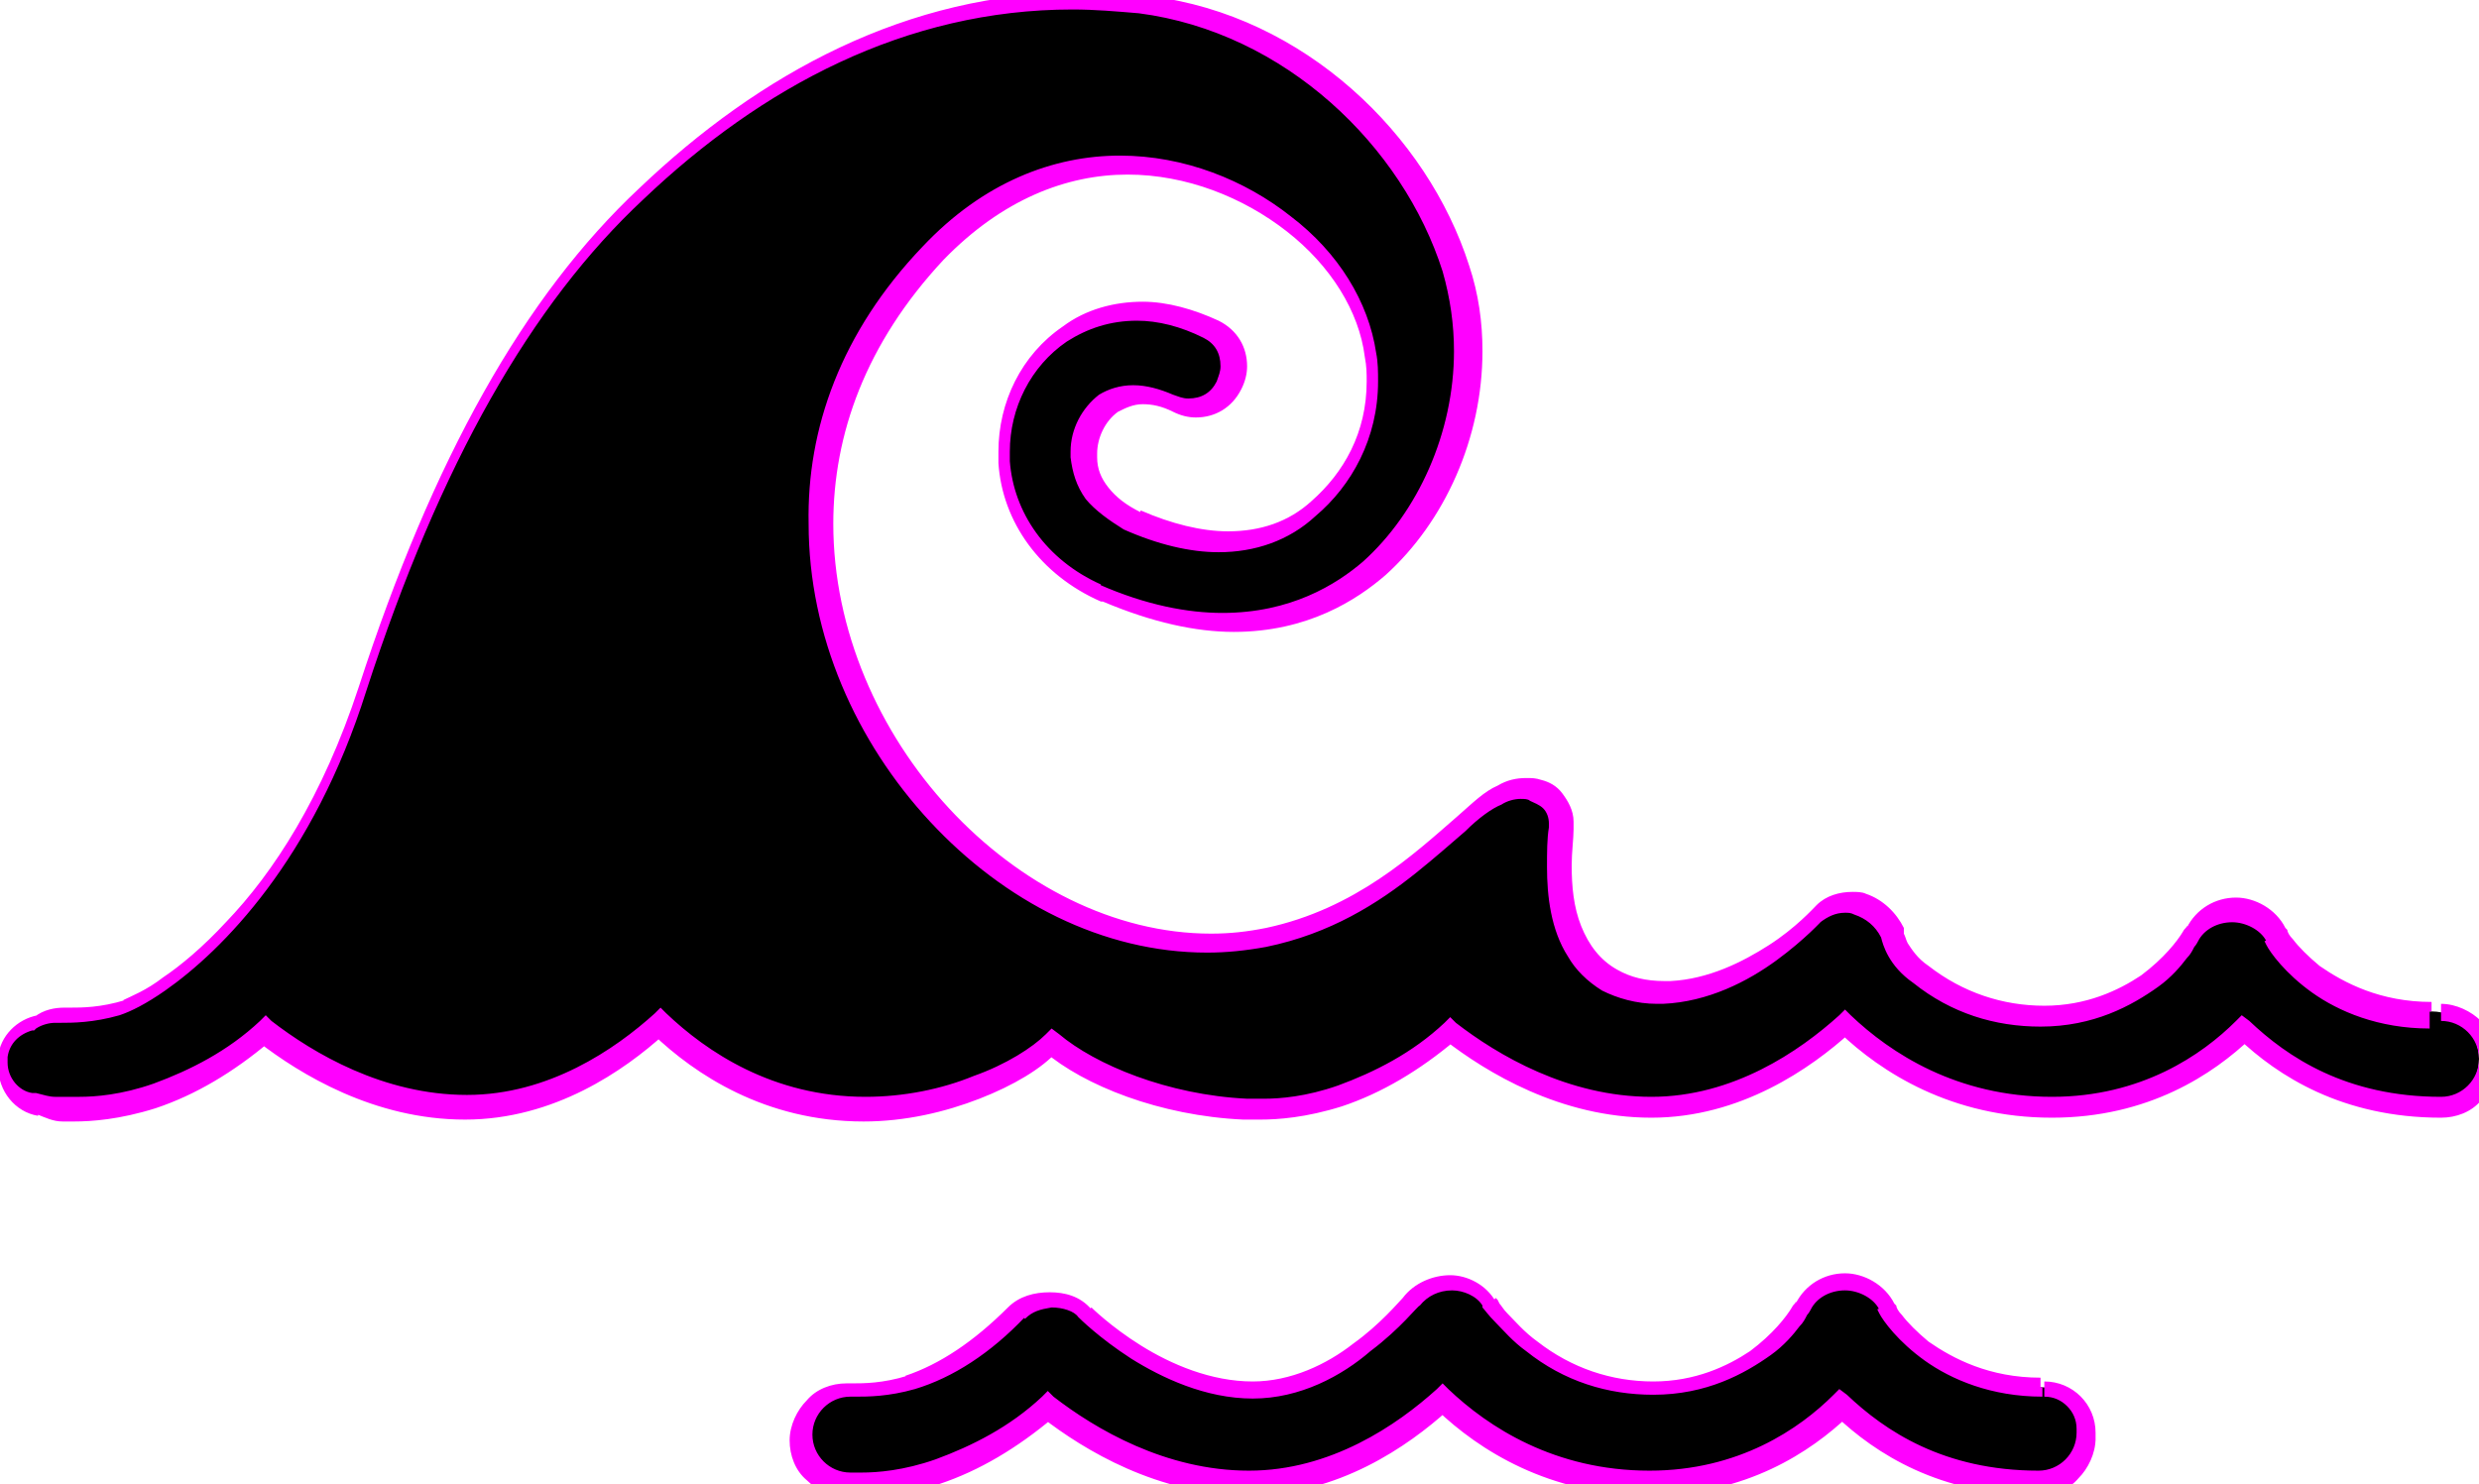
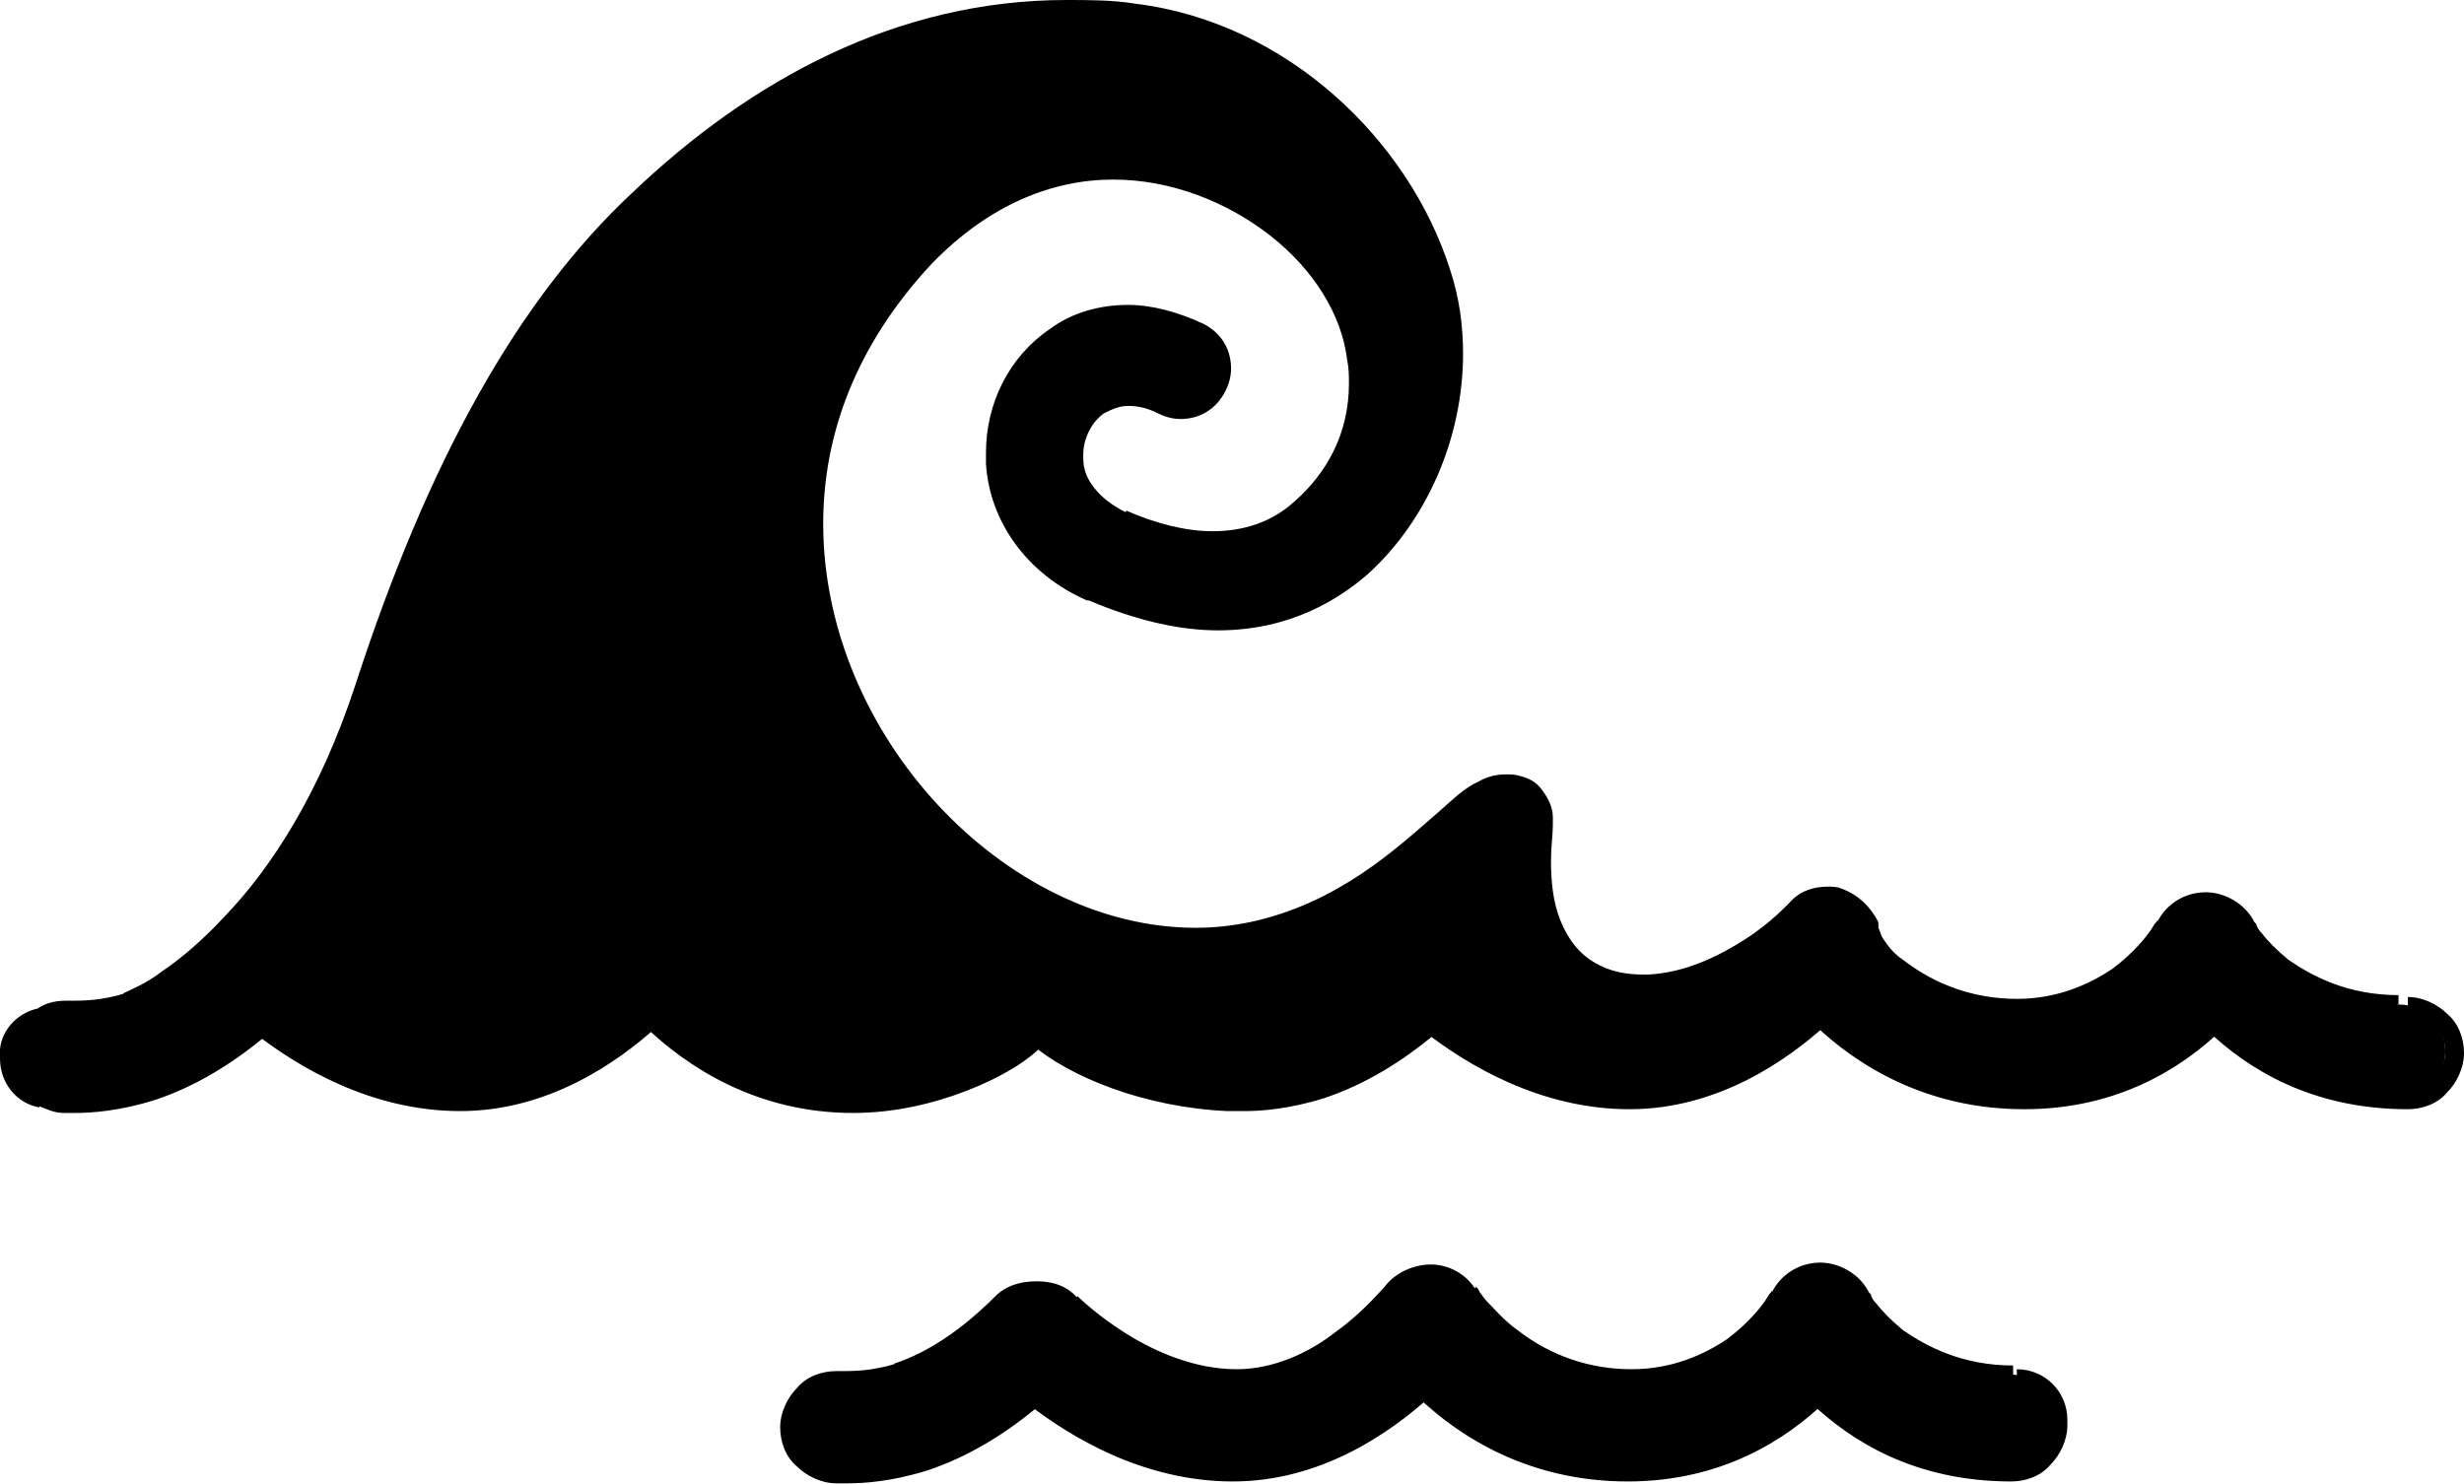
- <svg xmlns="http://www.w3.org/2000/svg" version="1.1" id="Layer_1" x="0px" y="0px" width="130.6px" height="78.2px" viewBox="281.1 -219.4 130.6 78.2" style="enable-background:new 281.1 -219.4 130.6 78.2;" xml:space="preserve">
-   <style type="text/css">
- 
- 	.st0{fill:#FF00FF;}
- 
- </style>
+ <svg xmlns="http://www.w3.org/2000/svg" version="1.1" id="Layer_1" x="0px" y="0px" width="131.7px" height="79.3px" viewBox="281 -219.8 131.7 79.3" style="enable-background:new 281 -219.8 131.7 79.3;" xml:space="preserve">
  <g>
    <path d="M388.6-146.3c-5.7,0-8.1-4-8.2-4.3c-0.4-0.8-1.3-1.3-2.2-1.3c-0.9,0-1.8,0.5-2.2,1.3c-0.2,0.3-2.6,4.3-7.9,4.3   c-2.3,0-4.5-0.7-6.4-2.2c-1.4-1.1-2.2-2.2-2.3-2.3c-0.4-0.7-1.2-1.1-2-1.1c-0.8,0-1.6,0.3-2.1,1c0,0-3.8,4.7-8.4,4.7   c-4.7,0-8.7-4-8.8-4.1c-0.4-0.5-1.1-0.7-1.8-0.7s-1.3,0.2-1.8,0.7c-1.8,1.9-3.7,3.1-5.6,3.7c-1.4,0.4-2.4,0.4-3,0.4   c-0.1,0-0.2,0-0.3,0c-1.4,0-2.5,1.1-2.5,2.5c0,1.4,1.1,2.5,2.5,2.5h0.1c0.1,0,0.3,0,0.5,0c0.9,0,2.3-0.1,4.1-0.7   c2-0.7,4-1.8,5.8-3.4c2.2,1.7,6,4,10.6,4c4.5,0,8.1-2.5,10.2-4.4c2.1,2,5.7,4.4,10.9,4.4c4.9,0,8.2-2.2,10.1-4.1   c2,1.9,5.3,4.1,10.4,4.1c1.4,0,2.5-1.1,2.5-2.5C391-145.1,389.9-146.3,388.6-146.3z" />
-     <path class="st0" d="M388.6-146.3v-0.5c-2.7,0-4.6-1-5.9-1.9c-0.6-0.5-1.1-1-1.4-1.4c-0.2-0.2-0.3-0.4-0.3-0.5l-0.1-0.1l0,0l0,0   l-0.2,0.1l0.2-0.1l0,0l-0.2,0.1l0.2-0.1l0,0l0,0c-0.5-1-1.6-1.6-2.6-1.6c-1.1,0-2.1,0.6-2.6,1.6l0.4,0.2l-0.4-0.3   c0,0.1-0.1,0.1-0.2,0.3c-0.3,0.5-1,1.4-2.2,2.3c-1.2,0.8-2.9,1.6-5.1,1.6c-2.2,0-4.3-0.7-6.1-2.1c-0.7-0.5-1.2-1.1-1.6-1.5   c-0.2-0.2-0.3-0.4-0.4-0.5l-0.1-0.2l-0.1-0.1l-0.4,0.4l0.4-0.2c-0.5-0.9-1.5-1.4-2.4-1.4c-0.9,0-1.9,0.4-2.5,1.2l0.4,0.3l-0.4-0.3   l0,0c-0.2,0.2-1.2,1.4-2.6,2.4c-1.4,1.1-3.3,2-5.3,2c-2.2,0-4.3-0.9-5.9-1.9c-1.6-1-2.6-2-2.6-2l-0.4,0.4l0.4-0.3   c-0.6-0.7-1.4-0.9-2.2-0.9c-0.8,0-1.6,0.2-2.2,0.8l0,0l0,0c-1.8,1.8-3.6,3-5.4,3.6l0.2,0.5l-0.1-0.5c-1.3,0.4-2.3,0.4-2.9,0.4   c-0.1,0-0.2,0-0.3,0c-0.8,0-1.6,0.3-2.1,0.9c-0.5,0.5-0.9,1.3-0.9,2.1c0,0.8,0.3,1.6,0.9,2.1c0.5,0.5,1.3,0.9,2.1,0.9h0.1   c0.1,0,0.3,0,0.5,0c0.9,0,2.4-0.1,4.3-0.7l0,0l0,0c2.1-0.7,4.1-1.9,6-3.5l-0.3-0.4l-0.3,0.4c2.2,1.7,6.1,4.1,10.9,4.1   c4.7,0,8.4-2.6,10.5-4.5l-0.3-0.4l-0.3,0.4c2.2,2.1,5.9,4.5,11.2,4.5c5.1,0,8.5-2.3,10.5-4.2l-0.4-0.4l-0.3,0.4   c2.1,2,5.5,4.2,10.7,4.2c0.8,0,1.6-0.3,2.1-0.9c0.5-0.5,0.9-1.3,0.9-2.1h-0.5l0.5,0.1c0-0.1,0-0.3,0-0.4c0-1.5-1.2-2.7-2.7-2.7   V-146.3v0.5c0.5,0,0.9,0.2,1.2,0.5c0.3,0.3,0.5,0.7,0.5,1.2l0,0.2l0,0v0c0,1.1-0.9,2-2,2c-5,0-8.1-2.1-10.1-4l-0.4-0.3l-0.3,0.3   c-1.8,1.8-5,4-9.7,4c-5,0-8.5-2.3-10.6-4.3l-0.3-0.3l-0.3,0.3c-2.1,1.9-5.6,4.3-9.9,4.3c-4.4,0-8.1-2.2-10.3-3.9l-0.3-0.3l-0.3,0.3   c-1.7,1.6-3.7,2.6-5.6,3.3l0.2,0.5l-0.2-0.5c-1.7,0.6-3.1,0.7-3.9,0.7c-0.2,0-0.4,0-0.5,0h-0.1c-1.1,0-2-0.9-2-2c0-1.1,0.9-2,2-2   c0.1,0,0.2,0,0.3,0c0.6,0,1.7,0,3.1-0.4l0,0l0,0c2-0.6,4-1.9,5.8-3.8l-0.4-0.3l0.4,0.4c0.4-0.4,0.8-0.5,1.4-0.6   c0.6,0,1.2,0.2,1.4,0.5l0,0l0,0c0.1,0.1,1.1,1.1,2.8,2.2c1.6,1,3.9,2.1,6.4,2.1c2.5,0,4.7-1.2,6.2-2.5c1.6-1.2,2.5-2.4,2.6-2.4l0,0   l0,0c0.4-0.5,1-0.8,1.7-0.8c0.6,0,1.3,0.3,1.6,0.8l0,0.1l0,0l0,0l0,0l0,0l0,0l0,0c0.1,0.1,0.3,0.4,0.7,0.8c0.4,0.4,0.9,1,1.6,1.5   c2,1.6,4.3,2.3,6.7,2.3c2.8,0,4.8-1.1,6.2-2.1c0.7-0.5,1.2-1.1,1.5-1.5c0.2-0.2,0.3-0.4,0.4-0.6c0.1-0.1,0.2-0.3,0.2-0.3l0,0l0,0   c0.3-0.6,1-1,1.8-1c0.7,0,1.5,0.4,1.8,1l0.4-0.2l-0.5,0.2l0.1,0.2c0.2,0.4,1,1.5,2.4,2.5c1.4,1,3.5,1.9,6.2,1.9V-146.3z" />
+     <path d="M388.6-146.3v-0.5c-2.7,0-4.6-1-5.9-1.9c-0.6-0.5-1.1-1-1.4-1.4c-0.2-0.2-0.3-0.4-0.3-0.5l-0.1-0.1l-0.2,0.1l0.2-0.1   l-0.2,0.1l0.2-0.1c-0.5-1-1.6-1.6-2.6-1.6c-1.1,0-2.1,0.6-2.6,1.6l0.4,0.2l-0.4-0.3c0,0.1-0.1,0.1-0.2,0.3c-0.3,0.5-1,1.4-2.2,2.3   c-1.2,0.8-2.9,1.6-5.1,1.6s-4.3-0.7-6.1-2.1c-0.7-0.5-1.2-1.1-1.6-1.5c-0.2-0.2-0.3-0.4-0.4-0.5l-0.1-0.2l-0.1-0.1l-0.4,0.4   l0.4-0.2c-0.5-0.9-1.5-1.4-2.4-1.4s-1.9,0.4-2.5,1.2l0.4,0.3L355-151c-0.2,0.2-1.2,1.4-2.6,2.4c-1.4,1.1-3.3,2-5.3,2   c-2.2,0-4.3-0.9-5.9-1.9c-1.6-1-2.6-2-2.6-2l-0.4,0.4l0.4-0.3c-0.6-0.7-1.4-0.9-2.2-0.9c-0.8,0-1.6,0.2-2.2,0.8   c-1.8,1.8-3.6,3-5.4,3.6l0.2,0.5l-0.1-0.5c-1.3,0.4-2.3,0.4-2.9,0.4c-0.1,0-0.2,0-0.3,0c-0.8,0-1.6,0.3-2.1,0.9   c-0.5,0.5-0.9,1.3-0.9,2.1s0.3,1.6,0.9,2.1c0.5,0.5,1.3,0.9,2.1,0.9h0.1c0.1,0,0.3,0,0.5,0c0.9,0,2.4-0.1,4.3-0.7   c2.1-0.7,4.1-1.9,6-3.5l-0.3-0.4l-0.3,0.4c2.2,1.7,6.1,4.1,10.9,4.1c4.7,0,8.4-2.6,10.5-4.5l-0.3-0.4l-0.3,0.4   c2.2,2.1,5.9,4.5,11.2,4.5c5.1,0,8.5-2.3,10.5-4.2l-0.4-0.4l-0.3,0.4c2.1,2,5.5,4.2,10.7,4.2c0.8,0,1.6-0.3,2.1-0.9   c0.5-0.5,0.9-1.3,0.9-2.1H391l0.5,0.1c0-0.1,0-0.3,0-0.4c0-1.5-1.2-2.7-2.7-2.7v0.3v0.5c0.5,0,0.9,0.2,1.2,0.5   c0.3,0.3,0.5,0.7,0.5,1.2v0.2c0,1.1-0.9,2-2,2c-5,0-8.1-2.1-10.1-4l-0.4-0.3l-0.3,0.3c-1.8,1.8-5,4-9.7,4c-5,0-8.5-2.3-10.6-4.3   l-0.3-0.3l-0.3,0.3c-2.1,1.9-5.6,4.3-9.9,4.3c-4.4,0-8.1-2.2-10.3-3.9l-0.3-0.3l-0.3,0.3c-1.7,1.6-3.7,2.6-5.6,3.3l0.2,0.5   l-0.2-0.5c-1.7,0.6-3.1,0.7-3.9,0.7c-0.2,0-0.4,0-0.5,0h-0.1c-1.1,0-2-0.9-2-2c0-1.1,0.9-2,2-2c0.1,0,0.2,0,0.3,0   c0.6,0,1.7,0,3.1-0.4c2-0.6,4-1.9,5.8-3.8l-0.4-0.3l0.4,0.4c0.4-0.4,0.8-0.5,1.4-0.6c0.6,0,1.2,0.2,1.4,0.5   c0.1,0.1,1.1,1.1,2.8,2.2c1.6,1,3.9,2.1,6.4,2.1s4.7-1.2,6.2-2.5c1.6-1.2,2.5-2.4,2.6-2.4c0.4-0.5,1-0.8,1.7-0.8   c0.6,0,1.3,0.3,1.6,0.8v0.1c0.1,0.1,0.3,0.4,0.7,0.8c0.4,0.4,0.9,1,1.6,1.5c2,1.6,4.3,2.3,6.7,2.3c2.8,0,4.8-1.1,6.2-2.1   c0.7-0.5,1.2-1.1,1.5-1.5c0.2-0.2,0.3-0.4,0.4-0.6c0.1-0.1,0.2-0.3,0.2-0.3c0.3-0.6,1-1,1.8-1c0.7,0,1.5,0.4,1.8,1l0.4-0.2   l-0.5,0.2l0.1,0.2c0.2,0.4,1,1.5,2.4,2.5c1.4,1,3.5,1.9,6.2,1.9v-0.5H388.6z" />
    <path d="M409.2-166.1c-5.7,0-8.1-4-8.2-4.3c-0.4-0.8-1.3-1.3-2.2-1.3c-0.9,0-1.8,0.5-2.2,1.3c-0.2,0.3-2.6,4.3-7.9,4.3   c-2.3,0-4.5-0.7-6.4-2.2c-1.3-0.9-1.5-2.1-1.5-2.2c-0.3-0.7-0.9-1.3-1.7-1.5c-0.8-0.2-1.6,0-2.2,0.5c0,0-3.5,4-8.1,4.2   c-5.8,0.2-5.9-5.7-5.5-8.6c0.2-1.1-0.7-1.8-1.3-2c-0.6-0.2-1.3-0.1-1.9,0.2c-2.3,1.2-5.8,6.2-12.3,7.5c-16.1,3.1-32.5-20.1-17.5-36   c9.2-9.7,22-2.3,23,5.4c0.5,3.5-0.9,6.3-3,8.1c-2.4,2.1-5.7,2.3-9.6,0.6c-1.6-0.8-2.5-1.9-2.6-3.3c-0.1-1.1,0.4-2.2,1.3-2.9   c0.9-0.6,2.1-0.6,3.4,0c1.1,0.5,2.4,0.1,2.9-1c0.5-1.1,0.1-2.4-1-2.9c-2.7-1.3-5.5-1.2-7.7,0.3s-3.4,4.1-3.2,6.8   c0.2,2.9,2.1,5.5,5.1,6.9c0,0,0,0,0.1,0c7.5,3.3,12.2,0.6,14.4-1.3c4-3.6,6.1-10,4.3-15.8c-2.1-6.7-8.5-12.9-16.4-13.9   c-10.5-1.3-19.4,3.2-26.5,9.9c-6,5.6-10.8,14.1-14.7,26.1c-3.8,11.7-10.8,16.2-12.7,16.8c-1.4,0.4-2.4,0.4-3,0.4   c-0.1,0-0.2,0-0.3,0c-0.4,0-0.9,0.1-1.3,0.4c-0.9,0.2-1.6,0.9-1.7,1.8c-0.2,1.2,0.6,2.3,1.7,2.5c0.4,0.2,0.8,0.3,1.2,0.3h0.1   c0.1,0,0.3,0,0.5,0c0.9,0,2.3-0.1,4.1-0.7c2-0.7,4-1.8,5.8-3.4c2.2,1.7,6,4,10.6,4c4.5,0,8.1-2.5,10.2-4.4c2.1,2,5.7,4.5,10.8,4.5   c4.2,0,8.3-1.9,9.9-3.5c2,1.7,5.9,3.3,10.2,3.5c0.1,0,0.2,0,0.3,0h0.1c0.1,0,0.3,0,0.5,0c0.9,0,2.3-0.1,4.1-0.7   c2-0.7,4-1.8,5.8-3.4c2.2,1.7,6,4,10.6,4c4.5,0,8.1-2.5,10.2-4.4c2.1,2,5.7,4.4,10.9,4.4c4.9,0,8.2-2.2,10.1-4.1   c2,1.9,5.3,4.1,10.4,4.1c1.4,0,2.5-1.1,2.5-2.5S410.6-166.1,409.2-166.1z" />
-     <path class="st0" d="M409.2-166.1v-0.5c-2.7,0-4.6-1-5.9-1.9c-0.6-0.5-1.1-1-1.4-1.4c-0.2-0.2-0.3-0.4-0.3-0.5l-0.1-0.1l0,0l0,0   l-0.2,0.1l0.2-0.1l0,0l-0.2,0.1l0.2-0.1l0,0l0,0c-0.5-1-1.6-1.6-2.6-1.6c-1.1,0-2.1,0.6-2.6,1.6l0.4,0.2l-0.4-0.3   c0,0.1-0.1,0.1-0.2,0.3c-0.3,0.5-1,1.4-2.2,2.3c-1.2,0.8-2.9,1.6-5.1,1.6c-2.2,0-4.3-0.7-6.1-2.1l0,0l0,0c-0.6-0.4-0.9-0.9-1.1-1.2   c-0.1-0.2-0.1-0.3-0.2-0.5l0-0.1l0,0l-0.2,0h0.2l0,0l-0.2,0h0.2v-0.1l0-0.1c-0.4-0.8-1.1-1.5-2-1.8c-0.2-0.1-0.5-0.1-0.7-0.1   c-0.7,0-1.4,0.2-1.9,0.7l0,0l0,0l0,0c-0.2,0.2-1.1,1.2-2.5,2.1c-1.4,0.9-3.2,1.8-5.2,1.9h0c-0.1,0-0.2,0-0.3,0   c-1,0-1.8-0.2-2.5-0.6c-0.9-0.5-1.5-1.3-1.9-2.3c-0.4-1-0.5-2.1-0.5-3.2c0-0.7,0.1-1.4,0.1-1.9l-0.5-0.1l0.5,0.1c0-0.1,0-0.3,0-0.4   c0-0.6-0.3-1.1-0.6-1.5c-0.3-0.4-0.7-0.6-1.1-0.7c-0.3-0.1-0.5-0.1-0.8-0.1c-0.5,0-1,0.1-1.5,0.4l0,0l0,0c-0.7,0.3-1.3,0.9-2.1,1.6   c-2.3,2-5.4,4.9-10.1,5.9l0,0c-1,0.2-1.9,0.3-2.9,0.3c-5.1,0-10.1-2.6-13.8-6.6c-3.7-4-6.1-9.4-6.1-15c0-4.7,1.7-9.5,5.8-13.9   c3.1-3.2,6.5-4.5,9.7-4.5c3.1,0,6.1,1.2,8.4,3c2.3,1.8,3.8,4.2,4.1,6.6l0,0v0c0.1,0.5,0.1,0.9,0.1,1.3c0,2.7-1.2,4.8-2.9,6.3l0,0   l0,0c-1.2,1.1-2.7,1.6-4.4,1.6c-1.4,0-3-0.4-4.6-1.1l-0.2,0.5l0.2-0.4c-0.8-0.4-1.3-0.8-1.7-1.3c-0.4-0.5-0.6-1-0.6-1.6l0,0v0   l0-0.2c0-0.8,0.4-1.7,1.1-2.2l-0.3-0.4l0.3,0.4c0.4-0.2,0.8-0.4,1.3-0.4c0.5,0,1,0.1,1.6,0.4l0,0c0.4,0.2,0.8,0.3,1.2,0.3   c1,0,1.9-0.5,2.4-1.5c0.2-0.4,0.3-0.8,0.3-1.2c0-1-0.5-1.9-1.5-2.4l-0.2,0.5l0.2-0.5c-1.3-0.6-2.7-1-4-1c-1.5,0-3,0.4-4.2,1.3   c-2.2,1.5-3.4,4-3.4,6.6c0,0.2,0,0.4,0,0.6v0c0.2,3.1,2.2,5.9,5.4,7.3l0.1,0h0.1c0,0,0,0,0.1,0v-0.5l-0.2,0.5   c2.6,1.1,4.9,1.6,6.9,1.6c3.9,0,6.5-1.7,8-3l0,0l0,0c3.1-2.8,5.1-7.2,5.1-11.8c0-1.5-0.2-3-0.7-4.5l0,0l0,0   c-2.2-6.9-8.7-13.2-16.8-14.2h0c-1.2-0.2-2.5-0.2-3.7-0.2c-9.1,0-16.9,4.3-23.2,10.3l0,0c-6.1,5.7-10.9,14.3-14.8,26.3   c-1.9,5.8-4.5,9.8-7,12.4c-1.2,1.3-2.4,2.3-3.3,2.9c-0.9,0.7-1.7,1-2.1,1.2l0.2,0.5l-0.1-0.5c-1.3,0.4-2.3,0.4-2.9,0.4   c-0.1,0-0.2,0-0.3,0c-0.5,0-1.1,0.1-1.6,0.5l0.3,0.4l-0.1-0.5c-1.1,0.2-2,1.1-2.1,2.2l0.5,0.1l-0.5-0.1c0,0.2,0,0.3,0,0.5   c0,1.3,0.9,2.4,2.1,2.6l0.1-0.5l-0.2,0.4c0.5,0.2,0.9,0.4,1.4,0.4h0.1c0.1,0,0.3,0,0.5,0c0.9,0,2.4-0.1,4.3-0.7l0,0l0,0   c2.1-0.7,4.1-1.9,6-3.5l-0.3-0.4l-0.3,0.4c2.2,1.7,6.1,4.1,10.9,4.1c4.7,0,8.4-2.6,10.5-4.5l-0.3-0.4l-0.3,0.4   c2.2,2.1,5.9,4.6,11.1,4.6c2.2,0,4.3-0.5,6.1-1.2c1.8-0.7,3.3-1.6,4.1-2.5l-0.4-0.4l-0.3,0.4c2.1,1.8,6.1,3.4,10.5,3.6l0,0h0   c0.1,0,0.2,0,0.3,0h0.1c0.1,0,0.3,0,0.5,0c0.9,0,2.4-0.1,4.3-0.7l0,0l0,0c2.1-0.7,4.1-1.9,6-3.5l-0.3-0.4l-0.3,0.4   c2.2,1.7,6.1,4.1,10.9,4.1c4.7,0,8.4-2.6,10.5-4.5l-0.3-0.4l-0.3,0.4c2.2,2.1,5.9,4.5,11.2,4.5c5.1,0,8.5-2.3,10.5-4.2l-0.4-0.4   l-0.3,0.4c2.1,2,5.5,4.2,10.7,4.2c0.8,0,1.6-0.3,2.1-0.9c0.5-0.5,0.9-1.3,0.9-2.1c0-0.8-0.3-1.6-0.9-2.1c-0.5-0.5-1.3-0.9-2.1-0.9   V-166.1v0.5c1.1,0,2,0.9,2,2c0,1.1-0.9,2-2,2c-5,0-8.1-2.1-10.1-4l-0.4-0.3l-0.3,0.3c-1.8,1.8-5,4-9.7,4c-5,0-8.5-2.3-10.6-4.3   l-0.3-0.3l-0.3,0.3c-2.1,1.9-5.6,4.3-9.9,4.3c-4.4,0-8.1-2.2-10.3-3.9l-0.3-0.3l-0.3,0.3c-1.7,1.6-3.7,2.6-5.6,3.3l0.2,0.5   l-0.2-0.5c-1.7,0.6-3.1,0.7-3.9,0.7c-0.2,0-0.4,0-0.5,0h-0.1c-0.1,0-0.2,0-0.3,0v0.5l0-0.5c-4.2-0.2-8-1.8-9.9-3.4l-0.4-0.3   l-0.3,0.3c-0.7,0.7-2.1,1.6-3.8,2.2c-1.7,0.7-3.7,1.1-5.7,1.1c-4.9,0-8.4-2.4-10.5-4.4l-0.3-0.3l-0.3,0.3c-2.1,1.9-5.6,4.3-9.9,4.3   c-4.4,0-8.1-2.2-10.3-3.9l-0.3-0.3l-0.3,0.3c-1.7,1.6-3.7,2.6-5.6,3.3l0.2,0.5l-0.2-0.5c-1.7,0.6-3.1,0.7-3.9,0.7   c-0.2,0-0.4,0-0.5,0H284c-0.3,0-0.6-0.1-1-0.2l-0.1,0l-0.1,0c-0.7-0.1-1.3-0.8-1.3-1.6c0-0.1,0-0.2,0-0.3l0,0l0,0   c0.1-0.7,0.6-1.2,1.3-1.4l0.1,0l0.1-0.1c0.3-0.2,0.7-0.3,1-0.3c0.1,0,0.2,0,0.3,0c0.6,0,1.7,0,3.1-0.4l0,0l0,0   c0.6-0.2,1.4-0.6,2.4-1.3c3-2.1,7.8-6.9,10.6-15.8c3.9-12,8.7-20.4,14.6-25.9l0,0c6.2-5.9,13.8-10,22.6-10c1.2,0,2.3,0.1,3.5,0.2h0   c7.7,1,13.9,7,16,13.6l0,0l0,0c0.4,1.4,0.6,2.8,0.6,4.2c0,4.3-1.9,8.5-4.8,11.1l0.3,0.4l-0.3-0.4c-1.4,1.2-3.8,2.7-7.4,2.7   c-1.8,0-4-0.4-6.5-1.5l-0.1,0H339c-0.1,0-0.1,0-0.1,0v0.5l0.2-0.5c-2.9-1.3-4.6-3.8-4.8-6.5v0c0-0.2,0-0.4,0-0.5   c0-2.3,1.1-4.5,3-5.8c1.1-0.7,2.3-1.1,3.7-1.1c1.1,0,2.3,0.3,3.5,0.9l0,0l0,0c0.6,0.3,0.9,0.8,0.9,1.5c0,0.3-0.1,0.5-0.2,0.8   c-0.3,0.6-0.8,0.9-1.5,0.9c-0.3,0-0.5-0.1-0.8-0.2l0,0c-0.7-0.3-1.4-0.5-2.1-0.5c-0.7,0-1.3,0.2-1.8,0.5l0,0l0,0   c-0.9,0.7-1.5,1.8-1.5,3c0,0.1,0,0.2,0,0.3l0.5,0l-0.5,0c0.1,0.8,0.3,1.5,0.8,2.2c0.5,0.6,1.2,1.1,2,1.6l0,0l0,0   c1.8,0.8,3.5,1.2,5,1.2c1.9,0,3.7-0.6,5.1-1.9l-0.3-0.4l0.3,0.4c1.9-1.6,3.3-4.1,3.3-7.1c0-0.5,0-1-0.1-1.5l-0.5,0.1l0.5-0.1   c-0.4-2.7-2-5.3-4.5-7.2c-2.4-1.9-5.6-3.2-9-3.2c-3.5,0-7.2,1.4-10.4,4.8c-4.3,4.5-6.1,9.6-6,14.6c0,5.9,2.5,11.5,6.4,15.7   c3.9,4.2,9.1,6.9,14.6,6.9c1,0,2-0.1,3.1-0.3l0,0c3.4-0.7,5.9-2.3,7.9-3.9c1-0.8,1.9-1.6,2.6-2.2c0.7-0.7,1.4-1.2,1.9-1.4l-0.2-0.4   l0.2,0.4c0.3-0.2,0.7-0.3,1-0.3c0.2,0,0.4,0,0.5,0.1c0.2,0.1,0.5,0.2,0.7,0.4c0.2,0.2,0.3,0.5,0.3,0.8l0,0.2l0,0l0,0   c-0.1,0.6-0.1,1.3-0.1,2.1c0,1.5,0.2,3.3,1.1,4.7c0.4,0.7,1,1.3,1.8,1.8c0.8,0.4,1.8,0.7,2.9,0.7c0.1,0,0.2,0,0.3,0h0h0   c2.4-0.1,4.5-1.2,6-2.3c1.5-1.1,2.4-2.1,2.4-2.1l-0.4-0.3l0.3,0.4c0.4-0.3,0.8-0.5,1.3-0.5c0.2,0,0.3,0,0.5,0.1   c0.6,0.2,1.1,0.6,1.4,1.2l0.5-0.2h-0.5l0,0.2c0.1,0.4,0.4,1.5,1.7,2.4l0.3-0.4l-0.3,0.4c2,1.6,4.3,2.3,6.7,2.3   c2.8,0,4.8-1.1,6.2-2.1c0.7-0.5,1.2-1.1,1.5-1.5c0.2-0.2,0.3-0.4,0.4-0.6c0.1-0.1,0.2-0.3,0.2-0.3l0,0l0,0c0.3-0.6,1-1,1.8-1   c0.7,0,1.5,0.4,1.8,1l0.4-0.2l-0.5,0.2l0.1,0.2c0.2,0.4,1,1.5,2.4,2.5c1.4,1,3.5,1.9,6.2,1.9V-166.1z" />
+     <path d="M409.2-166.1v-0.5c-2.7,0-4.6-1-5.9-1.9c-0.6-0.5-1.1-1-1.4-1.4c-0.2-0.2-0.3-0.4-0.3-0.5l-0.1-0.1l-0.2,0.1l0.2-0.1   l-0.2,0.1l0.2-0.1c-0.5-1-1.6-1.6-2.6-1.6c-1.1,0-2.1,0.6-2.6,1.6l0.4,0.2l-0.4-0.3c0,0.1-0.1,0.1-0.2,0.3c-0.3,0.5-1,1.4-2.2,2.3   c-1.2,0.8-2.9,1.6-5.1,1.6s-4.3-0.7-6.1-2.1c-0.6-0.4-0.9-0.9-1.1-1.2c-0.1-0.2-0.1-0.3-0.2-0.5v-0.1h-0.2h0.2h-0.2h0.2v-0.1v-0.1   c-0.4-0.8-1.1-1.5-2-1.8c-0.2-0.1-0.5-0.1-0.7-0.1c-0.7,0-1.4,0.2-1.9,0.7c-0.2,0.2-1.1,1.2-2.5,2.1c-1.4,0.9-3.2,1.8-5.2,1.9   c-0.1,0-0.2,0-0.3,0c-1,0-1.8-0.2-2.5-0.6c-0.9-0.5-1.5-1.3-1.9-2.3c-0.4-1-0.5-2.1-0.5-3.2c0-0.7,0.1-1.4,0.1-1.9l-0.5-0.1   l0.5,0.1c0-0.1,0-0.3,0-0.4c0-0.6-0.3-1.1-0.6-1.5c-0.3-0.4-0.7-0.6-1.1-0.7c-0.3-0.1-0.5-0.1-0.8-0.1c-0.5,0-1,0.1-1.5,0.4   c-0.7,0.3-1.3,0.9-2.1,1.6c-2.3,2-5.4,4.9-10.1,5.9c-1,0.2-1.9,0.3-2.9,0.3c-5.1,0-10.1-2.6-13.8-6.6c-3.7-4-6.1-9.4-6.1-15   c0-4.7,1.7-9.5,5.8-13.9c3.1-3.2,6.5-4.5,9.7-4.5c3.1,0,6.1,1.2,8.4,3c2.3,1.8,3.8,4.2,4.1,6.6c0.1,0.5,0.1,0.9,0.1,1.3   c0,2.7-1.2,4.8-2.9,6.3c-1.2,1.1-2.7,1.6-4.4,1.6c-1.4,0-3-0.4-4.6-1.1L341-192l0.2-0.4c-0.8-0.4-1.3-0.8-1.7-1.3s-0.6-1-0.6-1.6   v-0.2c0-0.8,0.4-1.7,1.1-2.2l-0.3-0.4l0.3,0.4c0.4-0.2,0.8-0.4,1.3-0.4s1,0.1,1.6,0.4c0.4,0.2,0.8,0.3,1.2,0.3c1,0,1.9-0.5,2.4-1.5   c0.2-0.4,0.3-0.8,0.3-1.2c0-1-0.5-1.9-1.5-2.4l-0.2,0.5l0.2-0.5c-1.3-0.6-2.7-1-4-1c-1.5,0-3,0.4-4.2,1.3c-2.2,1.5-3.4,4-3.4,6.6   c0,0.2,0,0.4,0,0.6c0.2,3.1,2.2,5.9,5.4,7.3h0.1h0.1c0,0,0,0,0.1,0v-0.5l-0.2,0.5c2.6,1.1,4.9,1.6,6.9,1.6c3.9,0,6.5-1.7,8-3   c3.1-2.8,5.1-7.2,5.1-11.8c0-1.5-0.2-3-0.7-4.5c-2.2-6.9-8.7-13.2-16.8-14.2c-1.2-0.2-2.5-0.2-3.7-0.2c-9.1,0-16.9,4.3-23.2,10.3   c-6.1,5.7-10.9,14.3-14.8,26.3c-1.9,5.8-4.5,9.8-7,12.4c-1.2,1.3-2.4,2.3-3.3,2.9c-0.9,0.7-1.7,1-2.1,1.2l0.2,0.5l-0.1-0.5   c-1.3,0.4-2.3,0.4-2.9,0.4c-0.1,0-0.2,0-0.3,0c-0.5,0-1.1,0.1-1.6,0.5l0.3,0.4l-0.1-0.5c-1.1,0.2-2,1.1-2.1,2.2l0.5,0.1l-0.5-0.1   c0,0.2,0,0.3,0,0.5c0,1.3,0.9,2.4,2.1,2.6l0.1-0.5l-0.2,0.4c0.5,0.2,0.9,0.4,1.4,0.4h0.1c0.1,0,0.3,0,0.5,0c0.9,0,2.4-0.1,4.3-0.7   c2.1-0.7,4.1-1.9,6-3.5l-0.3-0.4l-0.3,0.4c2.2,1.7,6.1,4.1,10.9,4.1c4.7,0,8.4-2.6,10.5-4.5l-0.3-0.4l-0.3,0.4   c2.2,2.1,5.9,4.6,11.1,4.6c2.2,0,4.3-0.5,6.1-1.2s3.3-1.6,4.1-2.5l-0.4-0.4l-0.3,0.4c2.1,1.8,6.1,3.4,10.5,3.6c0.1,0,0.2,0,0.3,0   h0.1c0.1,0,0.3,0,0.5,0c0.9,0,2.4-0.1,4.3-0.7c2.1-0.7,4.1-1.9,6-3.5l-0.3-0.4l-0.3,0.4c2.2,1.7,6.1,4.1,10.9,4.1   c4.7,0,8.4-2.6,10.5-4.5l-0.3-0.4L378-165c2.2,2.1,5.9,4.5,11.2,4.5c5.1,0,8.5-2.3,10.5-4.2l-0.4-0.4l-0.3,0.4   c2.1,2,5.5,4.2,10.7,4.2c0.8,0,1.6-0.3,2.1-0.9c0.5-0.5,0.9-1.3,0.9-2.1s-0.3-1.6-0.9-2.1c-0.5-0.5-1.3-0.9-2.1-0.9v0.4v0.5   c1.1,0,2,0.9,2,2s-0.9,2-2,2c-5,0-8.1-2.1-10.1-4l-0.4-0.3l-0.3,0.3c-1.8,1.8-5,4-9.7,4c-5,0-8.5-2.3-10.6-4.3l-0.3-0.3l-0.3,0.3   c-2.1,1.9-5.6,4.3-9.9,4.3c-4.4,0-8.1-2.2-10.3-3.9l-0.3-0.3l-0.3,0.3c-1.7,1.6-3.7,2.6-5.6,3.3l0.2,0.5l-0.2-0.5   c-1.7,0.6-3.1,0.7-3.9,0.7c-0.2,0-0.4,0-0.5,0h-0.1c-0.1,0-0.2,0-0.3,0v0.5v-0.5c-4.2-0.2-8-1.8-9.9-3.4l-0.4-0.3l-0.3,0.3   c-0.7,0.7-2.1,1.6-3.8,2.2c-1.7,0.7-3.7,1.1-5.7,1.1c-4.9,0-8.4-2.4-10.5-4.4l-0.3-0.3l-0.3,0.3c-2.1,1.9-5.6,4.3-9.9,4.3   c-4.4,0-8.1-2.2-10.3-3.9l-0.3-0.3l-0.3,0.3c-1.7,1.6-3.7,2.6-5.6,3.3l0.2,0.5l-0.2-0.5c-1.7,0.6-3.1,0.7-3.9,0.7   c-0.2,0-0.4,0-0.5,0H284c-0.3,0-0.6-0.1-1-0.2h-0.1h-0.1c-0.7-0.1-1.3-0.8-1.3-1.6c0-0.1,0-0.2,0-0.3c0.1-0.7,0.6-1.2,1.3-1.4h0.1   l0.1-0.1c0.3-0.2,0.7-0.3,1-0.3c0.1,0,0.2,0,0.3,0c0.6,0,1.7,0,3.1-0.4c0.6-0.2,1.4-0.6,2.4-1.3c3-2.1,7.8-6.9,10.6-15.8   c3.9-12,8.7-20.4,14.6-25.9c6.2-5.9,13.8-10,22.6-10c1.2,0,2.3,0.1,3.5,0.2c7.7,1,13.9,7,16,13.6c0.4,1.4,0.6,2.8,0.6,4.2   c0,4.3-1.9,8.5-4.8,11.1l0.3,0.4l-0.3-0.4c-1.4,1.2-3.8,2.7-7.4,2.7c-1.8,0-4-0.4-6.5-1.5h-0.1h0.1c-0.1,0-0.1,0-0.1,0v0.5l0.2-0.5   c-2.9-1.3-4.6-3.8-4.8-6.5c0-0.2,0-0.4,0-0.5c0-2.3,1.1-4.5,3-5.8c1.1-0.7,2.3-1.1,3.7-1.1c1.1,0,2.3,0.3,3.5,0.9   c0.6,0.3,0.9,0.8,0.9,1.5c0,0.3-0.1,0.5-0.2,0.8c-0.3,0.6-0.8,0.9-1.5,0.9c-0.3,0-0.5-0.1-0.8-0.2c-0.7-0.3-1.4-0.5-2.1-0.5   s-1.3,0.2-1.8,0.5c-0.9,0.7-1.5,1.8-1.5,3c0,0.1,0,0.2,0,0.3h0.5h-0.5c0.1,0.8,0.3,1.5,0.8,2.2c0.5,0.6,1.2,1.1,2,1.6   c1.8,0.8,3.5,1.2,5,1.2c1.9,0,3.7-0.6,5.1-1.9l-0.3-0.4l0.3,0.4c1.9-1.6,3.3-4.1,3.3-7.1c0-0.5,0-1-0.1-1.5l-0.5,0.1l0.5-0.1   c-0.4-2.7-2-5.3-4.5-7.2c-2.4-1.9-5.6-3.2-9-3.2c-3.5,0-7.2,1.4-10.4,4.8c-4.3,4.5-6.1,9.6-6,14.6c0,5.9,2.5,11.5,6.4,15.7   c3.9,4.2,9.1,6.9,14.6,6.9c1,0,2-0.1,3.1-0.3c3.4-0.7,5.9-2.3,7.9-3.9c1-0.8,1.9-1.6,2.6-2.2c0.7-0.7,1.4-1.2,1.9-1.4l-0.2-0.4   l0.2,0.4c0.3-0.2,0.7-0.3,1-0.3c0.2,0,0.4,0,0.5,0.1c0.2,0.1,0.5,0.2,0.7,0.4c0.2,0.2,0.3,0.5,0.3,0.8v0.2   c-0.1,0.6-0.1,1.3-0.1,2.1c0,1.5,0.2,3.3,1.1,4.7c0.4,0.7,1,1.3,1.8,1.8c0.8,0.4,1.8,0.7,2.9,0.7c0.1,0,0.2,0,0.3,0   c2.4-0.1,4.5-1.2,6-2.3c1.5-1.1,2.4-2.1,2.4-2.1l-0.4-0.3l0.3,0.4c0.4-0.3,0.8-0.5,1.3-0.5c0.2,0,0.3,0,0.5,0.1   c0.6,0.2,1.1,0.6,1.4,1.2l0.5-0.2h-0.5v0.2c0.1,0.4,0.4,1.5,1.7,2.4l0.3-0.4l-0.3,0.4c2,1.6,4.3,2.3,6.7,2.3c2.8,0,4.8-1.1,6.2-2.1   c0.7-0.5,1.2-1.1,1.5-1.5c0.2-0.2,0.3-0.4,0.4-0.6c0.1-0.1,0.2-0.3,0.2-0.3c0.3-0.6,1-1,1.8-1c0.7,0,1.5,0.4,1.8,1l0.4-0.2   l-0.5,0.2l0.1,0.2c0.2,0.4,1,1.5,2.4,2.5c1.4,1,3.5,1.9,6.2,1.9v-0.9H409.2z" />
  </g>
</svg>
